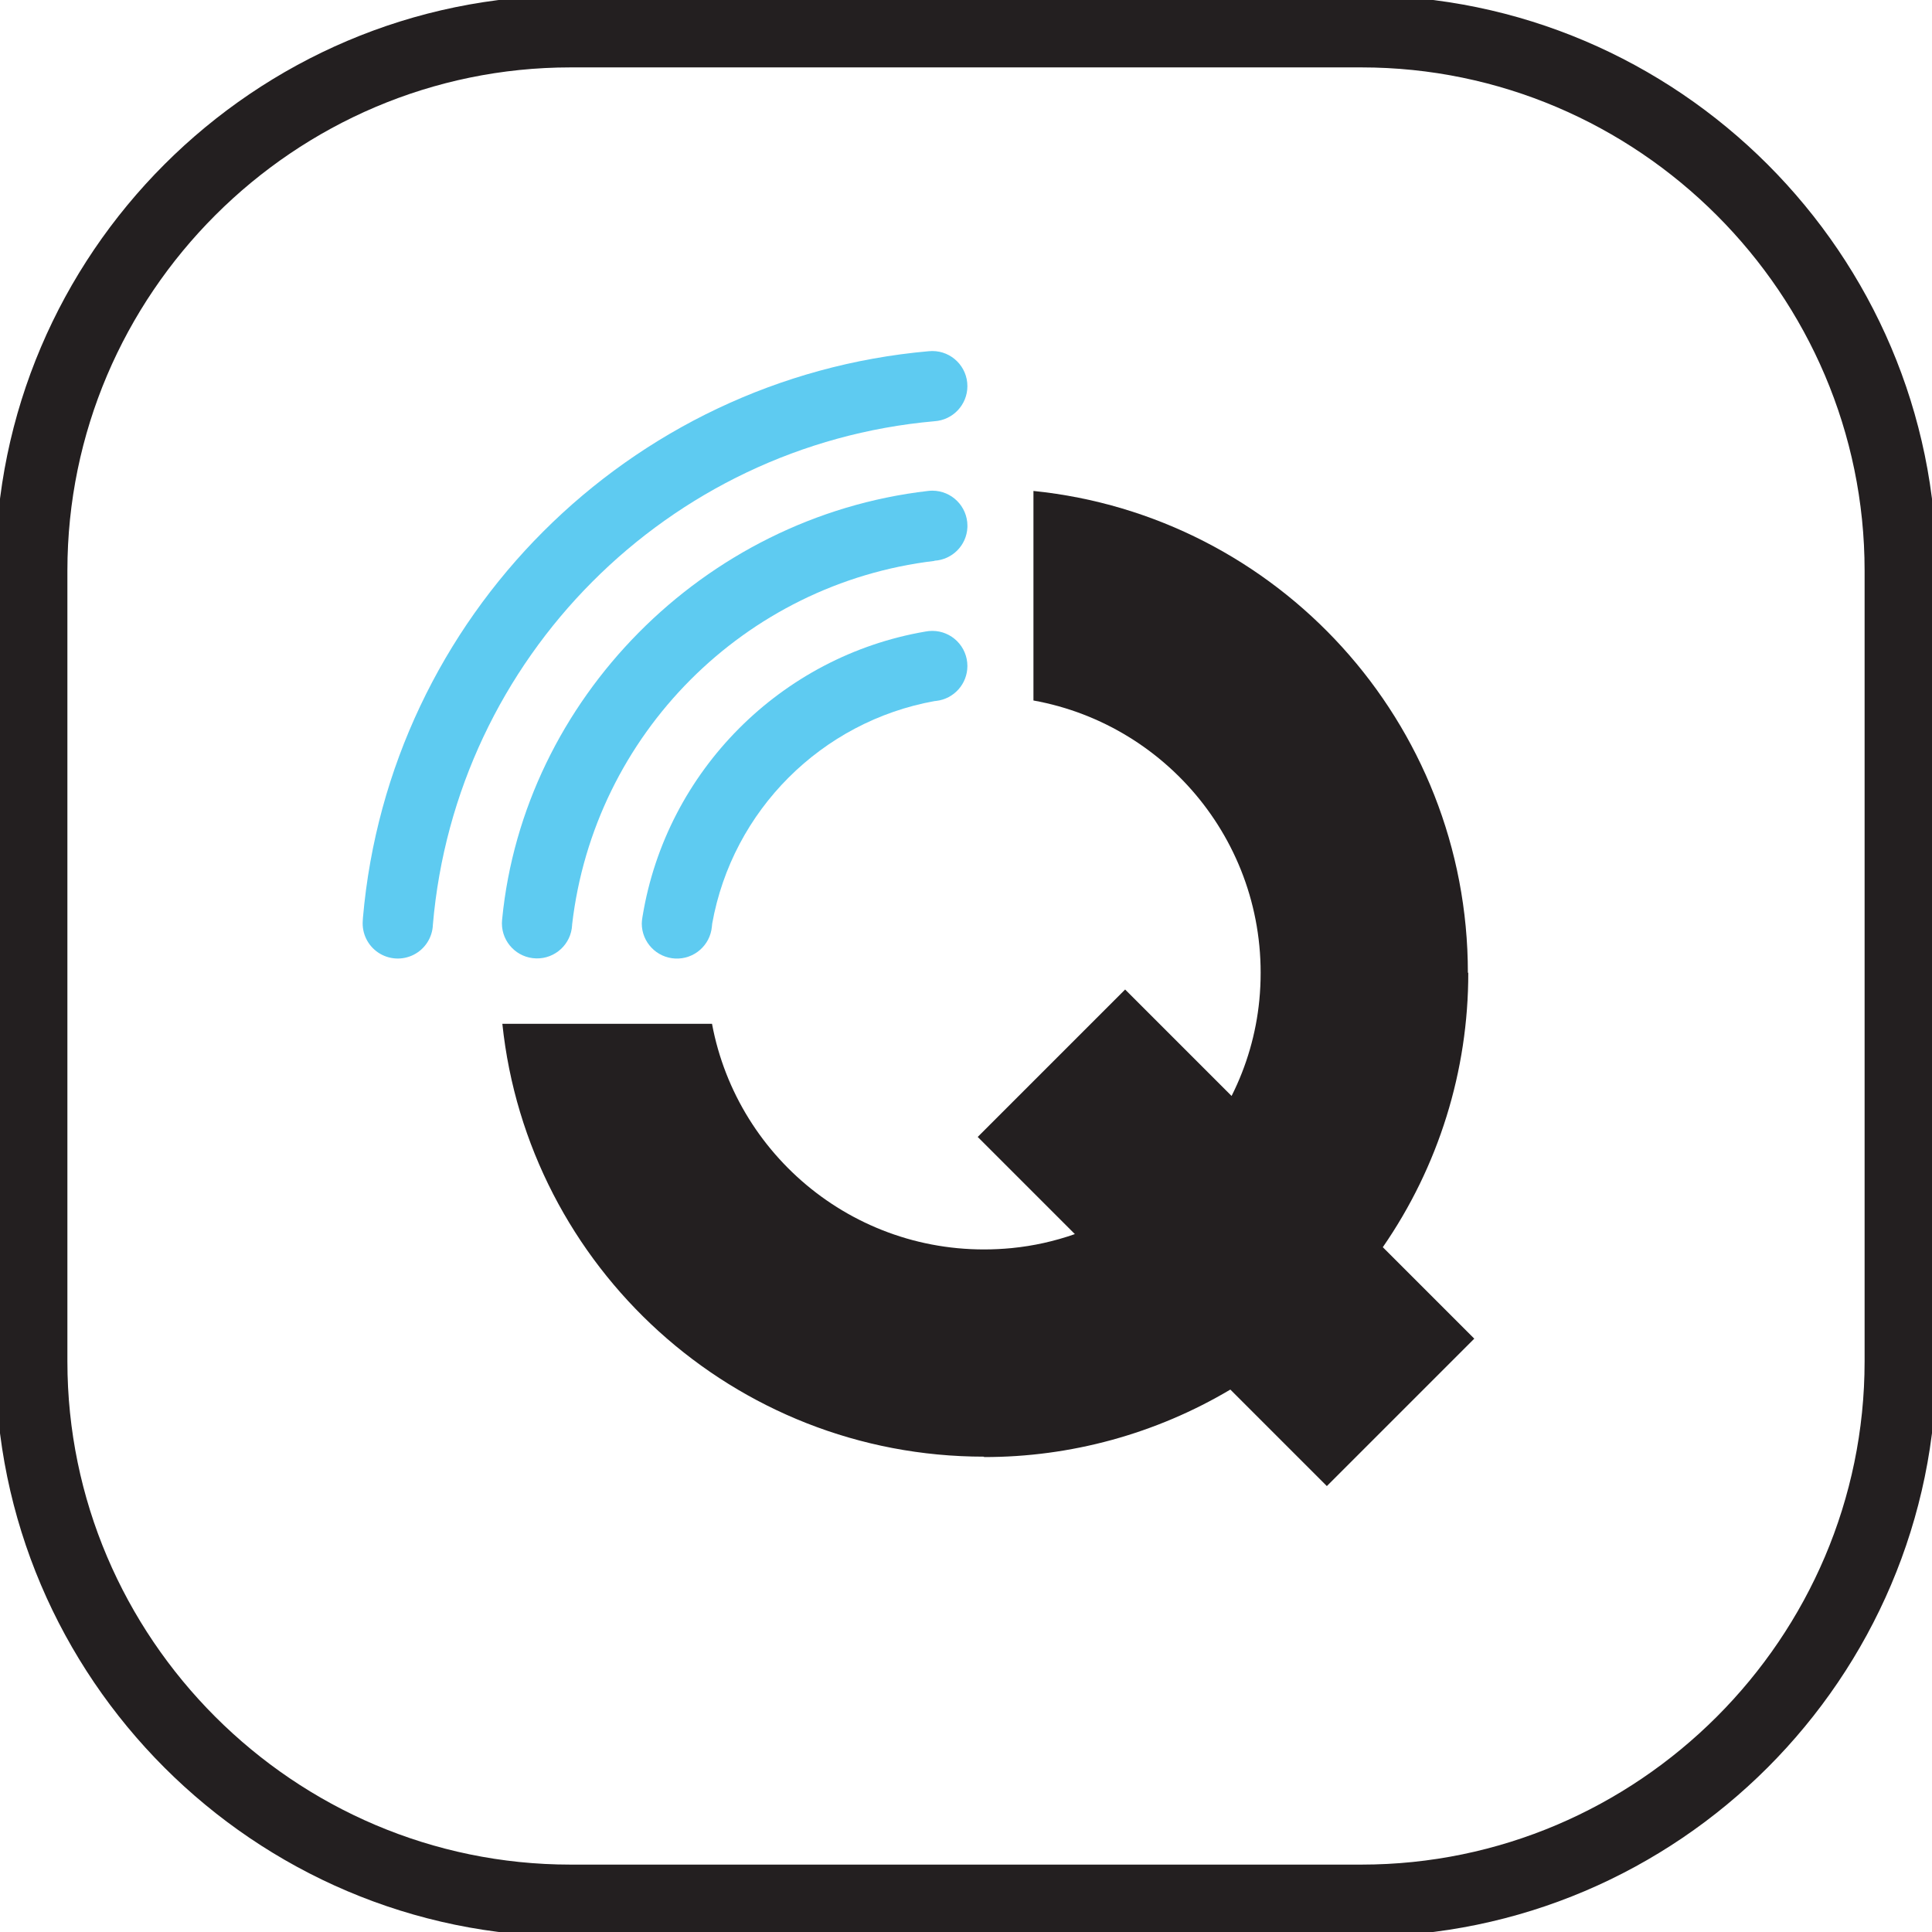
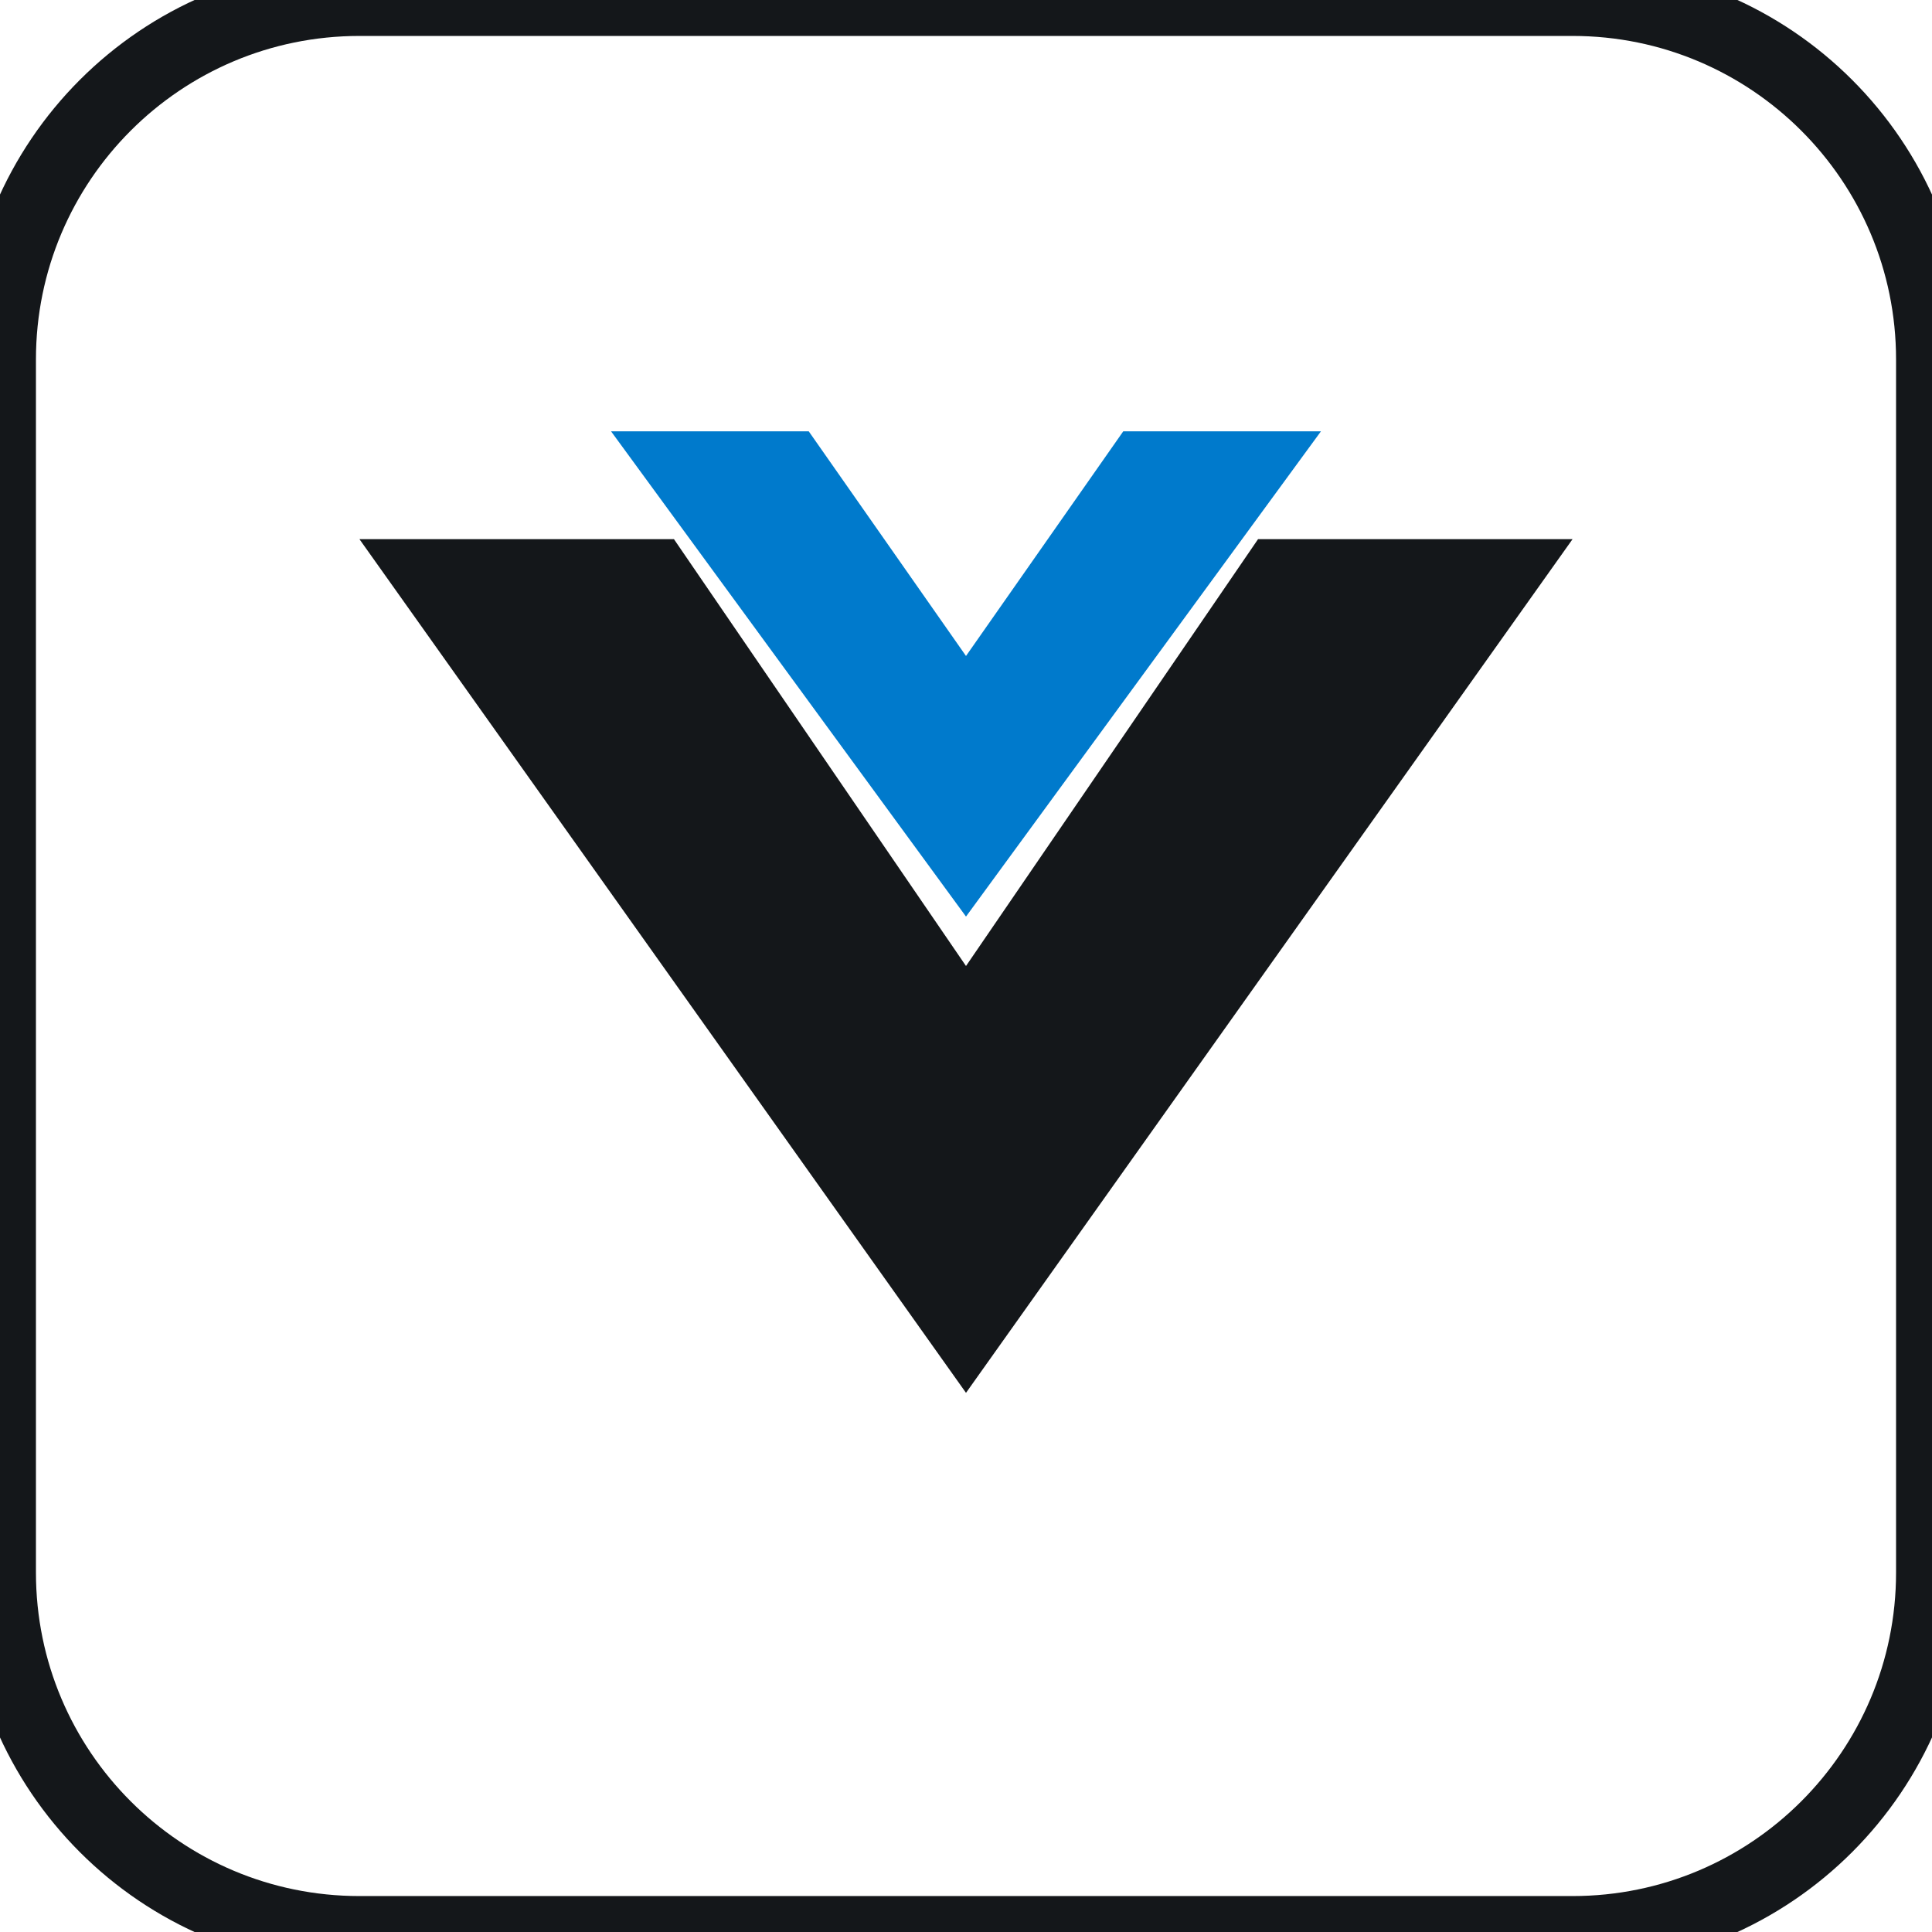
- <svg xmlns="http://www.w3.org/2000/svg" xml:space="preserve" id="Layer_1" x="0" y="0" version="1.1" viewBox="0 0 215 215">
-   <style>
-         .st1{fill:#5ecbf1}
-     </style>
-   <path d="m164.063 148.971-10.179-10.179a53.56 53.56 0 0 0 9.511-30.54h-.044c0-27.905-21.19-50.857-48.345-53.617v23.318c15.334 2.768 26.72 16.891 25.137 33.349a30.2 30.2 0 0 1-3.088 10.66l-11.846-11.846-16.406 16.406 10.812 10.812a30 30 0 0 1-7.02 1.557c-16.415 1.601-30.514-9.699-33.36-24.959H55.903c2.84 27.071 25.752 48.171 53.597 48.171v.044a53.55 53.55 0 0 0 27.417-7.511l10.74 10.74z" style="fill:#231f20" />
-   <path d="M103.747 39.064c-.129 0-.377.018-.385.019-33.409 2.944-60.044 29.582-62.971 63.031l-.022.358a3.909 3.909 0 1 0 7.804.45l-.002-.001c2.546-29.719 26.159-53.412 55.822-56.045a3.914 3.914 0 0 0 3.662-3.903 3.907 3.907 0 0 0-3.908-3.909" class="st1" />
-   <path d="M103.752 54.604a4 4 0 0 0-.475.03c-25.063 2.893-45.007 23.272-47.393 47.639 0 0-.03.32-.03.486a3.909 3.909 0 0 0 7.813.186l.001-.063c2.451-21.156 19.198-37.949 40.325-40.463V62.4c1.982-.124 3.569-1.709 3.662-3.7q.004-.092.004-.185a3.91 3.91 0 0 0-3.907-3.911" class="st1" />
-   <path d="M103.747 70.208c-.247 0-.494.024-.729.068-16.101 2.732-28.851 15.534-31.505 31.664q-.012.064-.023.129a5 5 0 0 0-.071.704 3.909 3.909 0 0 0 7.801.356c.005-.057.031-.316.038-.357 2.255-12.578 12.164-22.477 24.735-24.752 0 0 .142-.013.212-.022a3.91 3.91 0 0 0 3.45-3.883 3.907 3.907 0 0 0-3.908-3.907" class="st1" />
-   <path d="M211.5 151.5c0 33-27 60-60 60h-88c-33 0-60-27-60-60v-88c0-33 27-60 60-60h88c33 0 60 27 60 60z" style="fill:none;stroke:#231f20;stroke-width:8;stroke-miterlimit:10" />
+ <svg xmlns="http://www.w3.org/2000/svg" width="215" height="215" viewBox="0 0 215 215">
+   <rect width="215" height="215" rx="40" fill="none" stroke="#14171A" stroke-width="8" />
+   <path d="M40 60 L107.5 155 L175 60 L140 60 L107.5 107.5 L75 60 Z" fill="#14171A" />
+   <path d="M68 48 L107.5 102 L147 48 L125 48 L107.5 73 L90 48 Z" fill="#007ACC" />
</svg>
